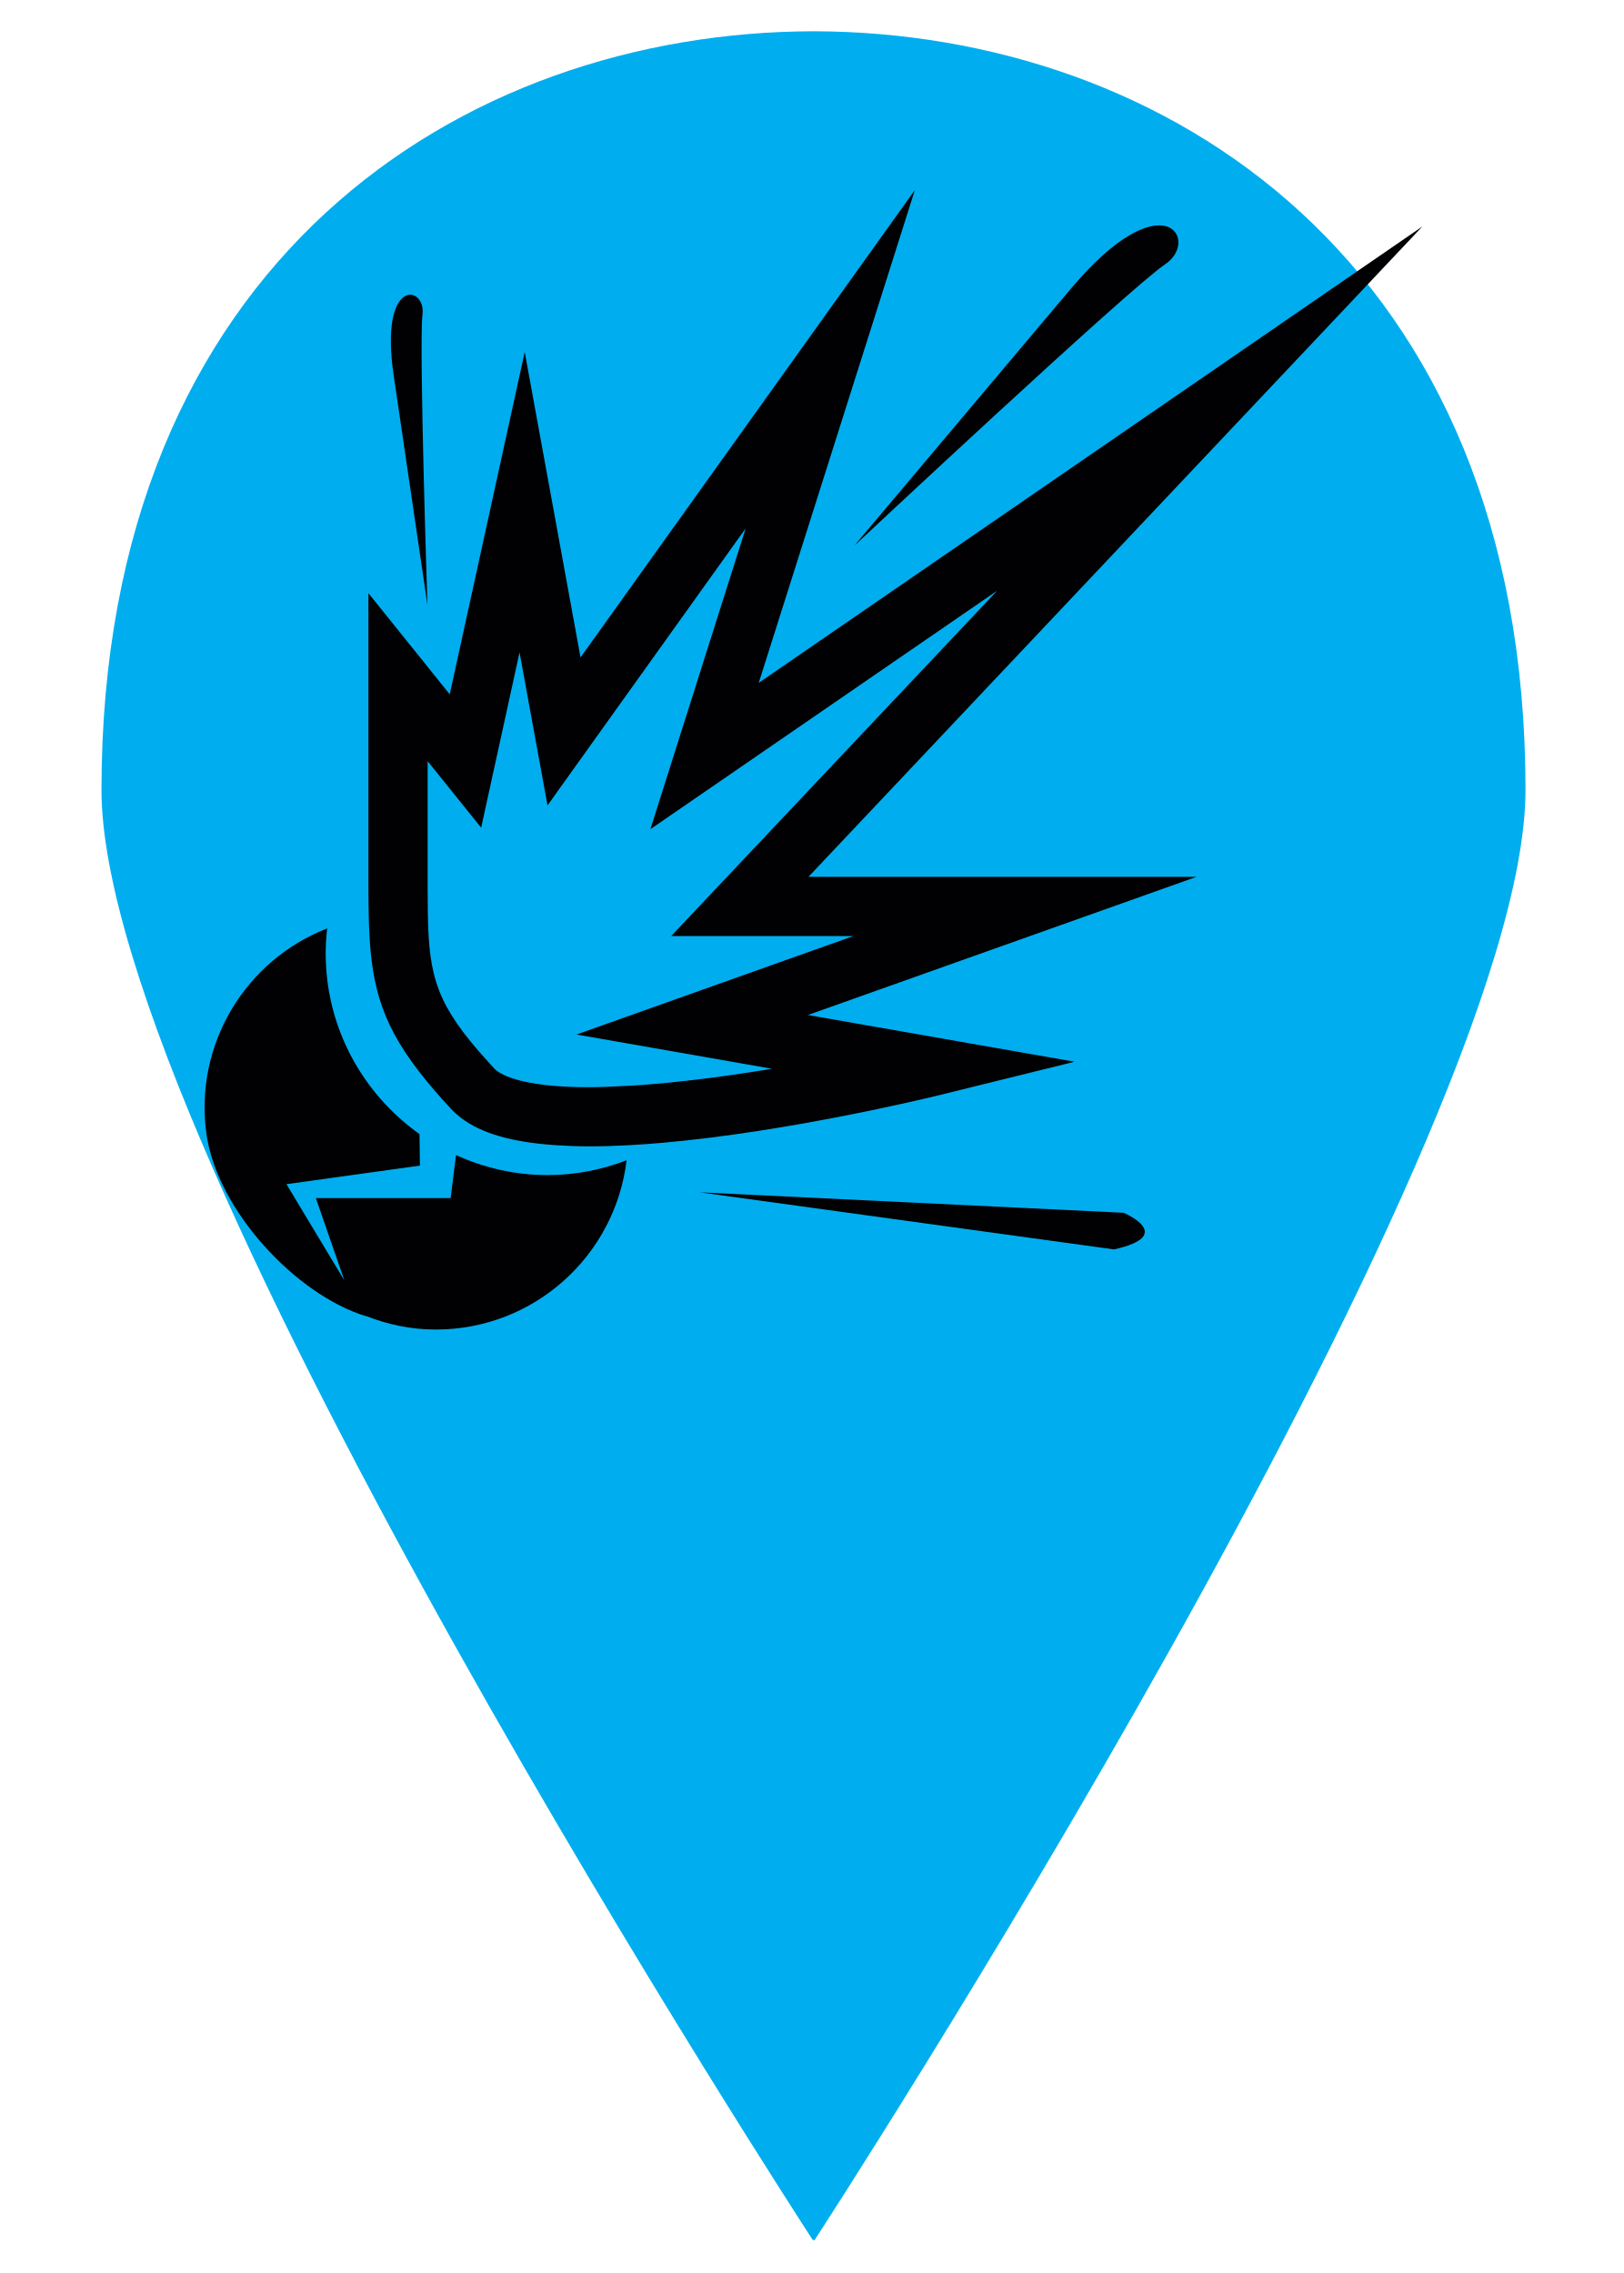
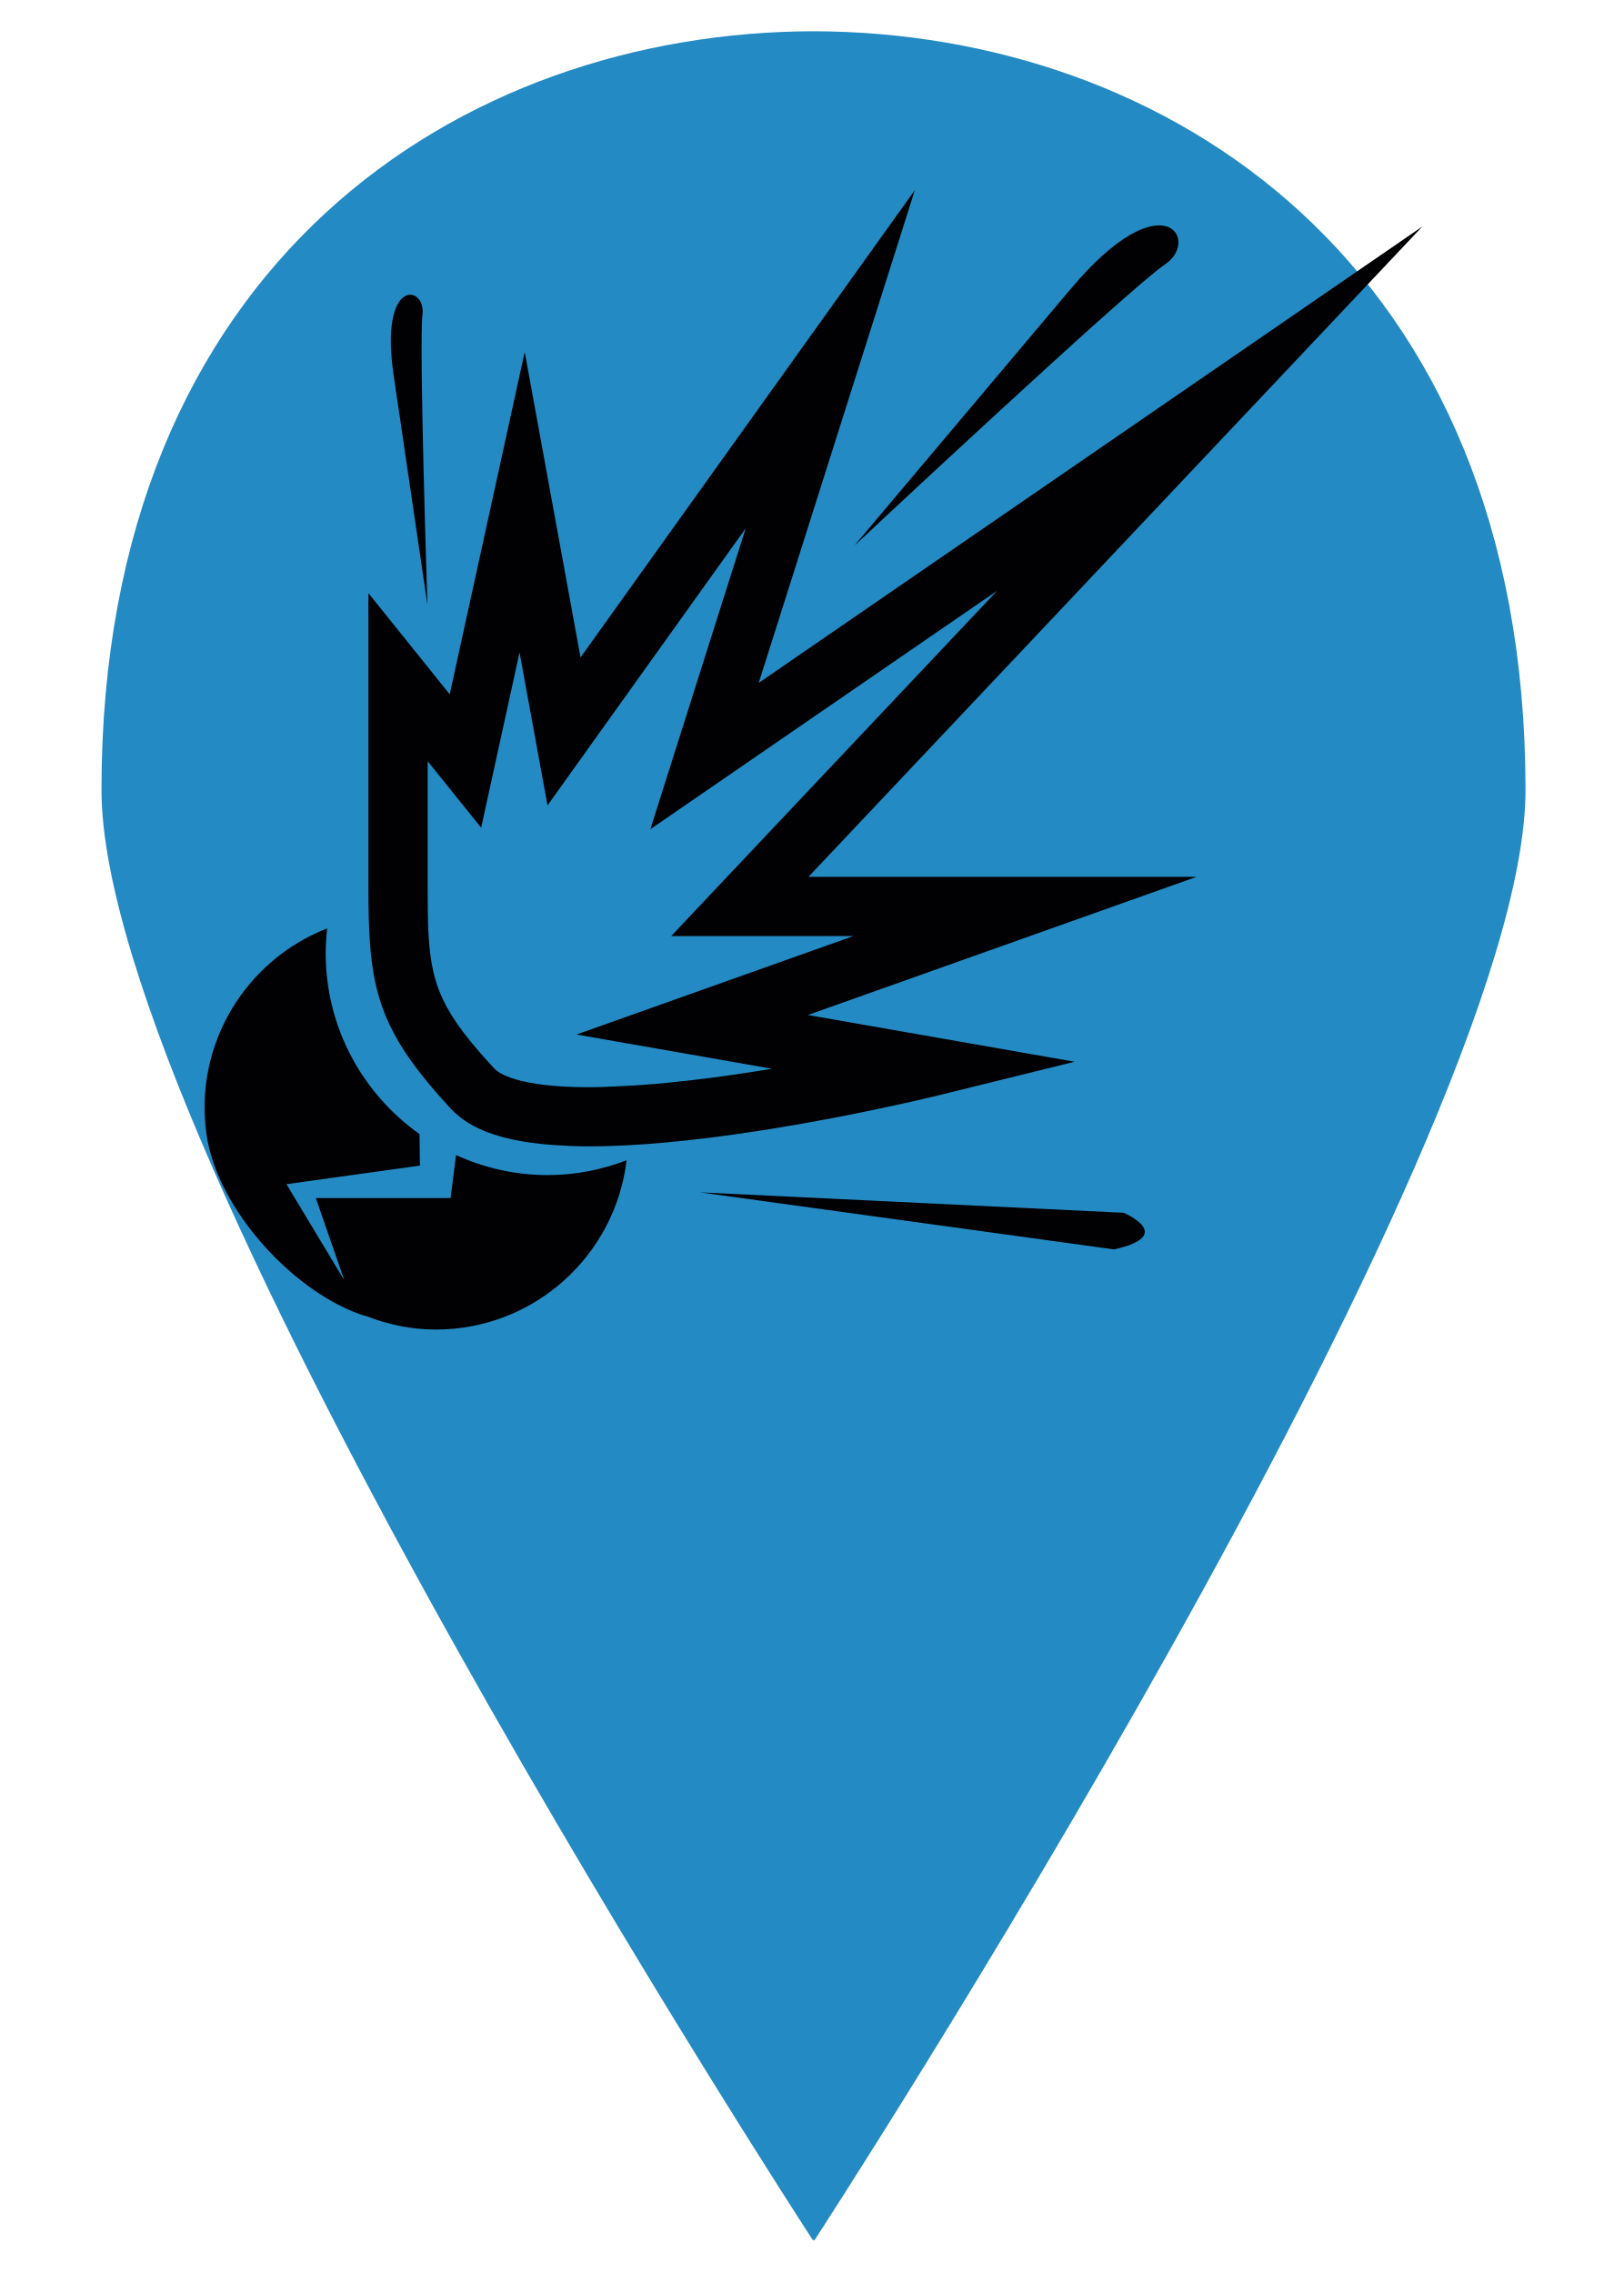
<svg xmlns="http://www.w3.org/2000/svg" width="50" height="70" viewBox="0 0 365 560" aria-hidden="true" role="img" preserveAspectRatio="xMidYMid meet">
-   <path fill="#00AEEF" d="M182.9,551.7c0,0.1,0.2,0.3,0.2,0.3S358.3,283,358.3,194.6c0-130.1-88.8-186.7-175.4-186.9         C96.3,7.9,7.5,64.5,7.5,194.6c0,88.4,175.3,357.4,175.3,357.4S182.9,551.7,182.9,551.7z M122.2,187.2c0-33.6,27.2-60.8,60.8-60.8         c33.6,0,60.8,27.2,60.8,60.8S216.5,248,182.9,248C149.4,248,122.2,220.8,122.2,187.2z" />
-   <circle cx="182.9" cy="187.2" r="64.8" fill="#00AEEF" />
+   <path fill="#238ac3" d="M182.9,551.7c0,0.1,0.2,0.3,0.2,0.3S358.3,283,358.3,194.6c0-130.1-88.8-186.7-175.4-186.9         C96.3,7.9,7.5,64.5,7.5,194.6c0,88.4,175.3,357.4,175.3,357.4S182.9,551.7,182.9,551.7z M122.2,187.2c0-33.6,27.2-60.8,60.8-60.8         c33.6,0,60.8,27.2,60.8,60.8S216.5,248,182.9,248C149.4,248,122.2,220.8,122.2,187.2z" />
+   <circle cx="182.9" cy="187.2" r="64.8" fill="#238ac3" />
  <g transform="translate(32.9, 37.2)">
    <svg width="300" height="300" version="1.1" id="Capa_1" x="0px" y="0px" viewBox="0 0 335.883 335.883" style="enable-background:new 0 0 335.883 335.883;" xml:space="preserve">
      <g>
        <g>
          <path style="fill:#010002;" d="M44.469,321.391l-0.044-0.076c6.005,2.377,12.499,3.775,19.347,3.775                     c27.135,0,49.479-20.396,52.617-46.689c-6.783,2.6-14.114,4.085-21.794,4.085c-9.007,0-17.541-2.007-25.248-5.521l-1.49,11.863                     H30.686l7.859,22.703l-15.969-26.543l36.812-5.118l-0.114-8.692c-15.626-11.096-25.874-29.3-25.874-49.882                     c0-2.317,0.158-4.601,0.408-6.853c-22.387,8.702-36.746,31.851-33.298,56.68C3.453,292.248,25.323,315.555,44.469,321.391z" />
          <path style="fill:#010002;" d="M195.892,10.793l-92.203,128.906L88.291,55.453L67.612,149.87l-22.425-27.892v63.365v16.79v1.033                     c0,2.915,0.033,5.624,0.092,8.213c0.435,17.465,2.861,28.256,13.772,42.419c2.518,3.269,5.45,6.701,8.953,10.459                     c0.794,0.848,1.675,1.637,2.638,2.382c5.586,4.319,14.103,6.772,26.031,7.582c2.948,0.201,6.037,0.337,9.42,0.337                     c3.421,0,6.967-0.109,10.595-0.299c3.127-0.163,6.304-0.392,9.518-0.674c35.387-3.106,74.227-12.613,76.174-13.092l37.579-9.274                     l-73.563-12.891l107.166-38.106H166.543l169.34-179.407L152.831,146.721L195.892,10.793z M149.513,194.492l-5.988,6.347                     l-6.26,6.636l-8.556,9.067h10.503h8.18h8.159h23.426l-23.361,8.305l-8.425,2.997l-8.79,3.127l-30.992,11.02l-4.83,1.719                     l6.679,1.169l20.924,3.666l8.915,1.561l8.594,1.507l8.8,1.545c-3.492,0.582-7.114,1.131-10.748,1.664                     c-3.769,0.549-7.549,1.033-11.362,1.479c-4.558,0.538-9.067,0.979-13.505,1.305c-2.04,0.152-4.003,0.25-5.983,0.348                     c-2.981,0.141-5.978,0.299-8.779,0.299c-19.842,0-25.041-3.922-26.162-5.118c-2.567-2.752-4.737-5.232-6.641-7.566                     c-11.215-13.777-11.786-21.914-11.786-42.387v-12.075V179.91v-9.992v-1.599l0.854,1.066l5.14,6.385l5.162,6.418l3.595,4.471                     l1.518-6.935l2.045-9.333l1.953-8.909l5.075-23.181l4.019,21.99l1.479,8.082l1.479,8.082l0.74,4.052l2.823-3.949l5.434-7.598                     l5.232-7.321l41.163-57.551l-20.957,66.161l-2.578,8.142l-2.611,8.251l-0.163,0.446l0.364-0.25l6.913-4.754l6.875-4.727                     l81.548-56.088L149.513,194.492z" />
          <path style="fill:#010002;" d="M253.454,292.879l-116.864-5.635l114.248,15.741C268.248,299.096,253.454,292.879,253.454,292.879z                     " />
          <path style="fill:#010002;" d="M52.143,61.839l9.317,63.327c0,0-2.366-71.943-1.36-80.052                     C61.107,37.01,48.14,34.595,52.143,61.839z" />
          <path style="fill:#010002;" d="M238.877,38.048l-59.672,70.827c0,0,75.897-71.067,85.709-77.615                     C274.72,24.706,264.544,7.573,238.877,38.048z" />
        </g>
      </g>
    </svg>
  </g>
</svg>
